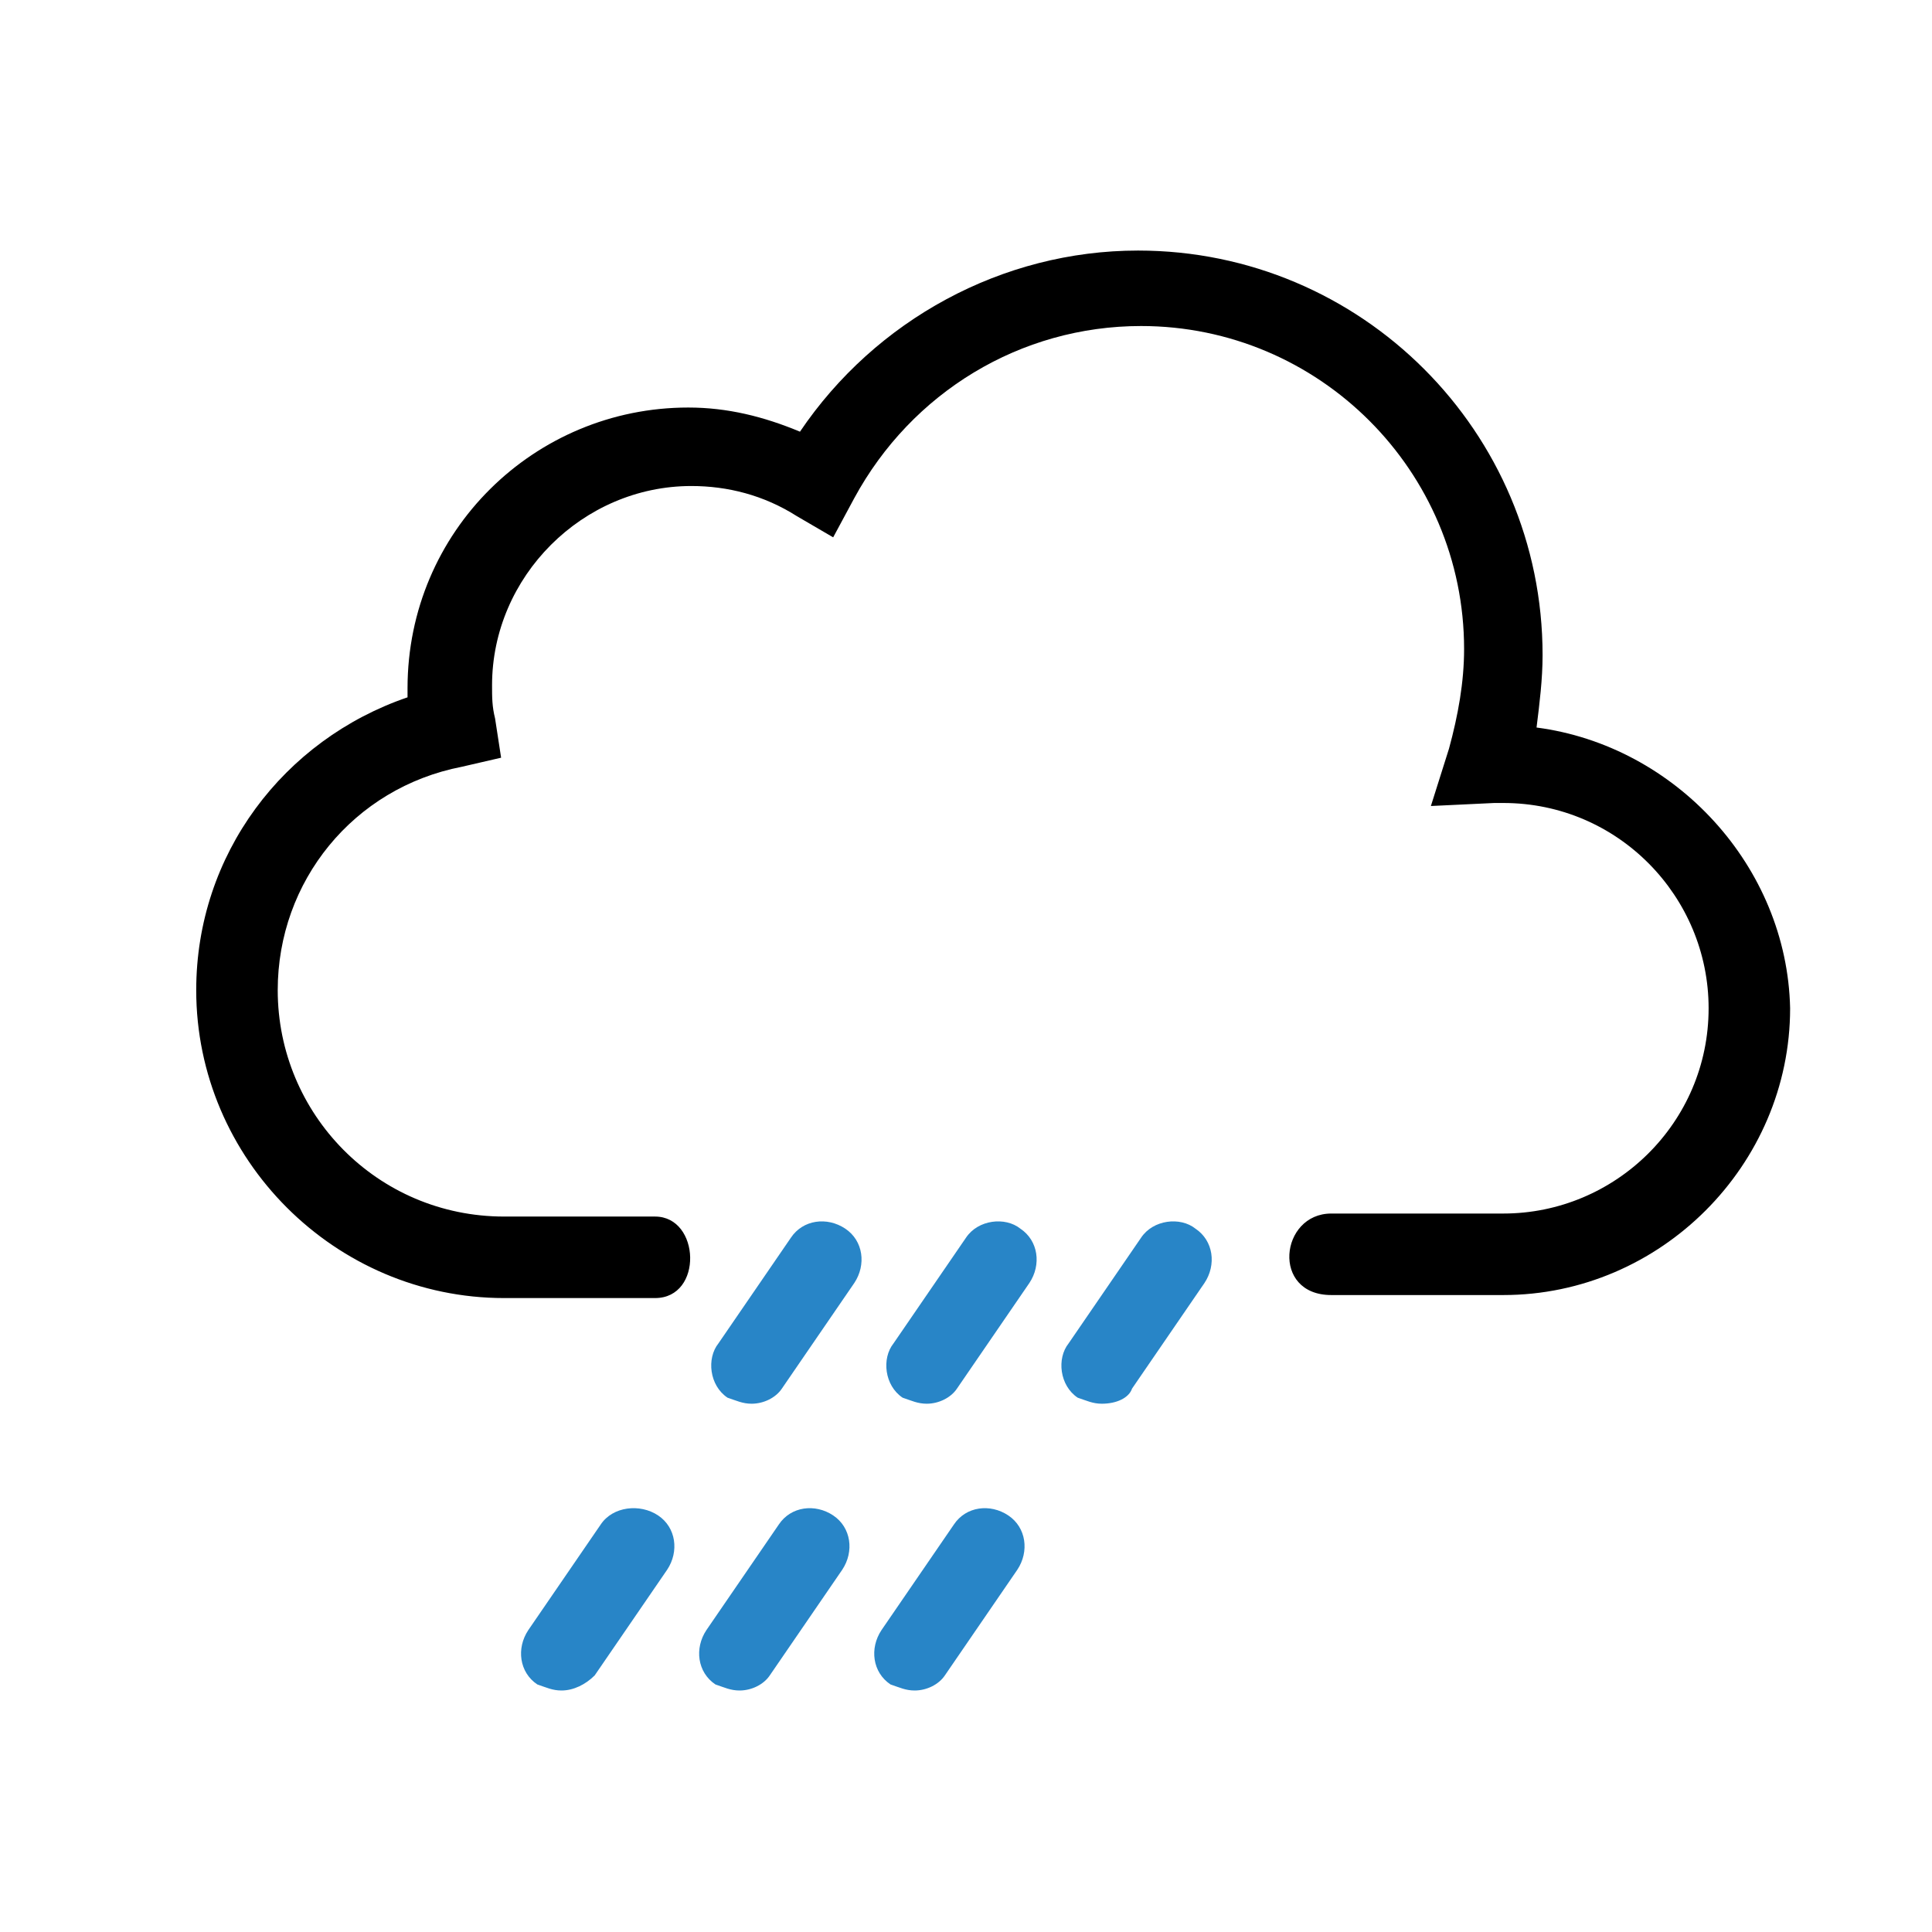
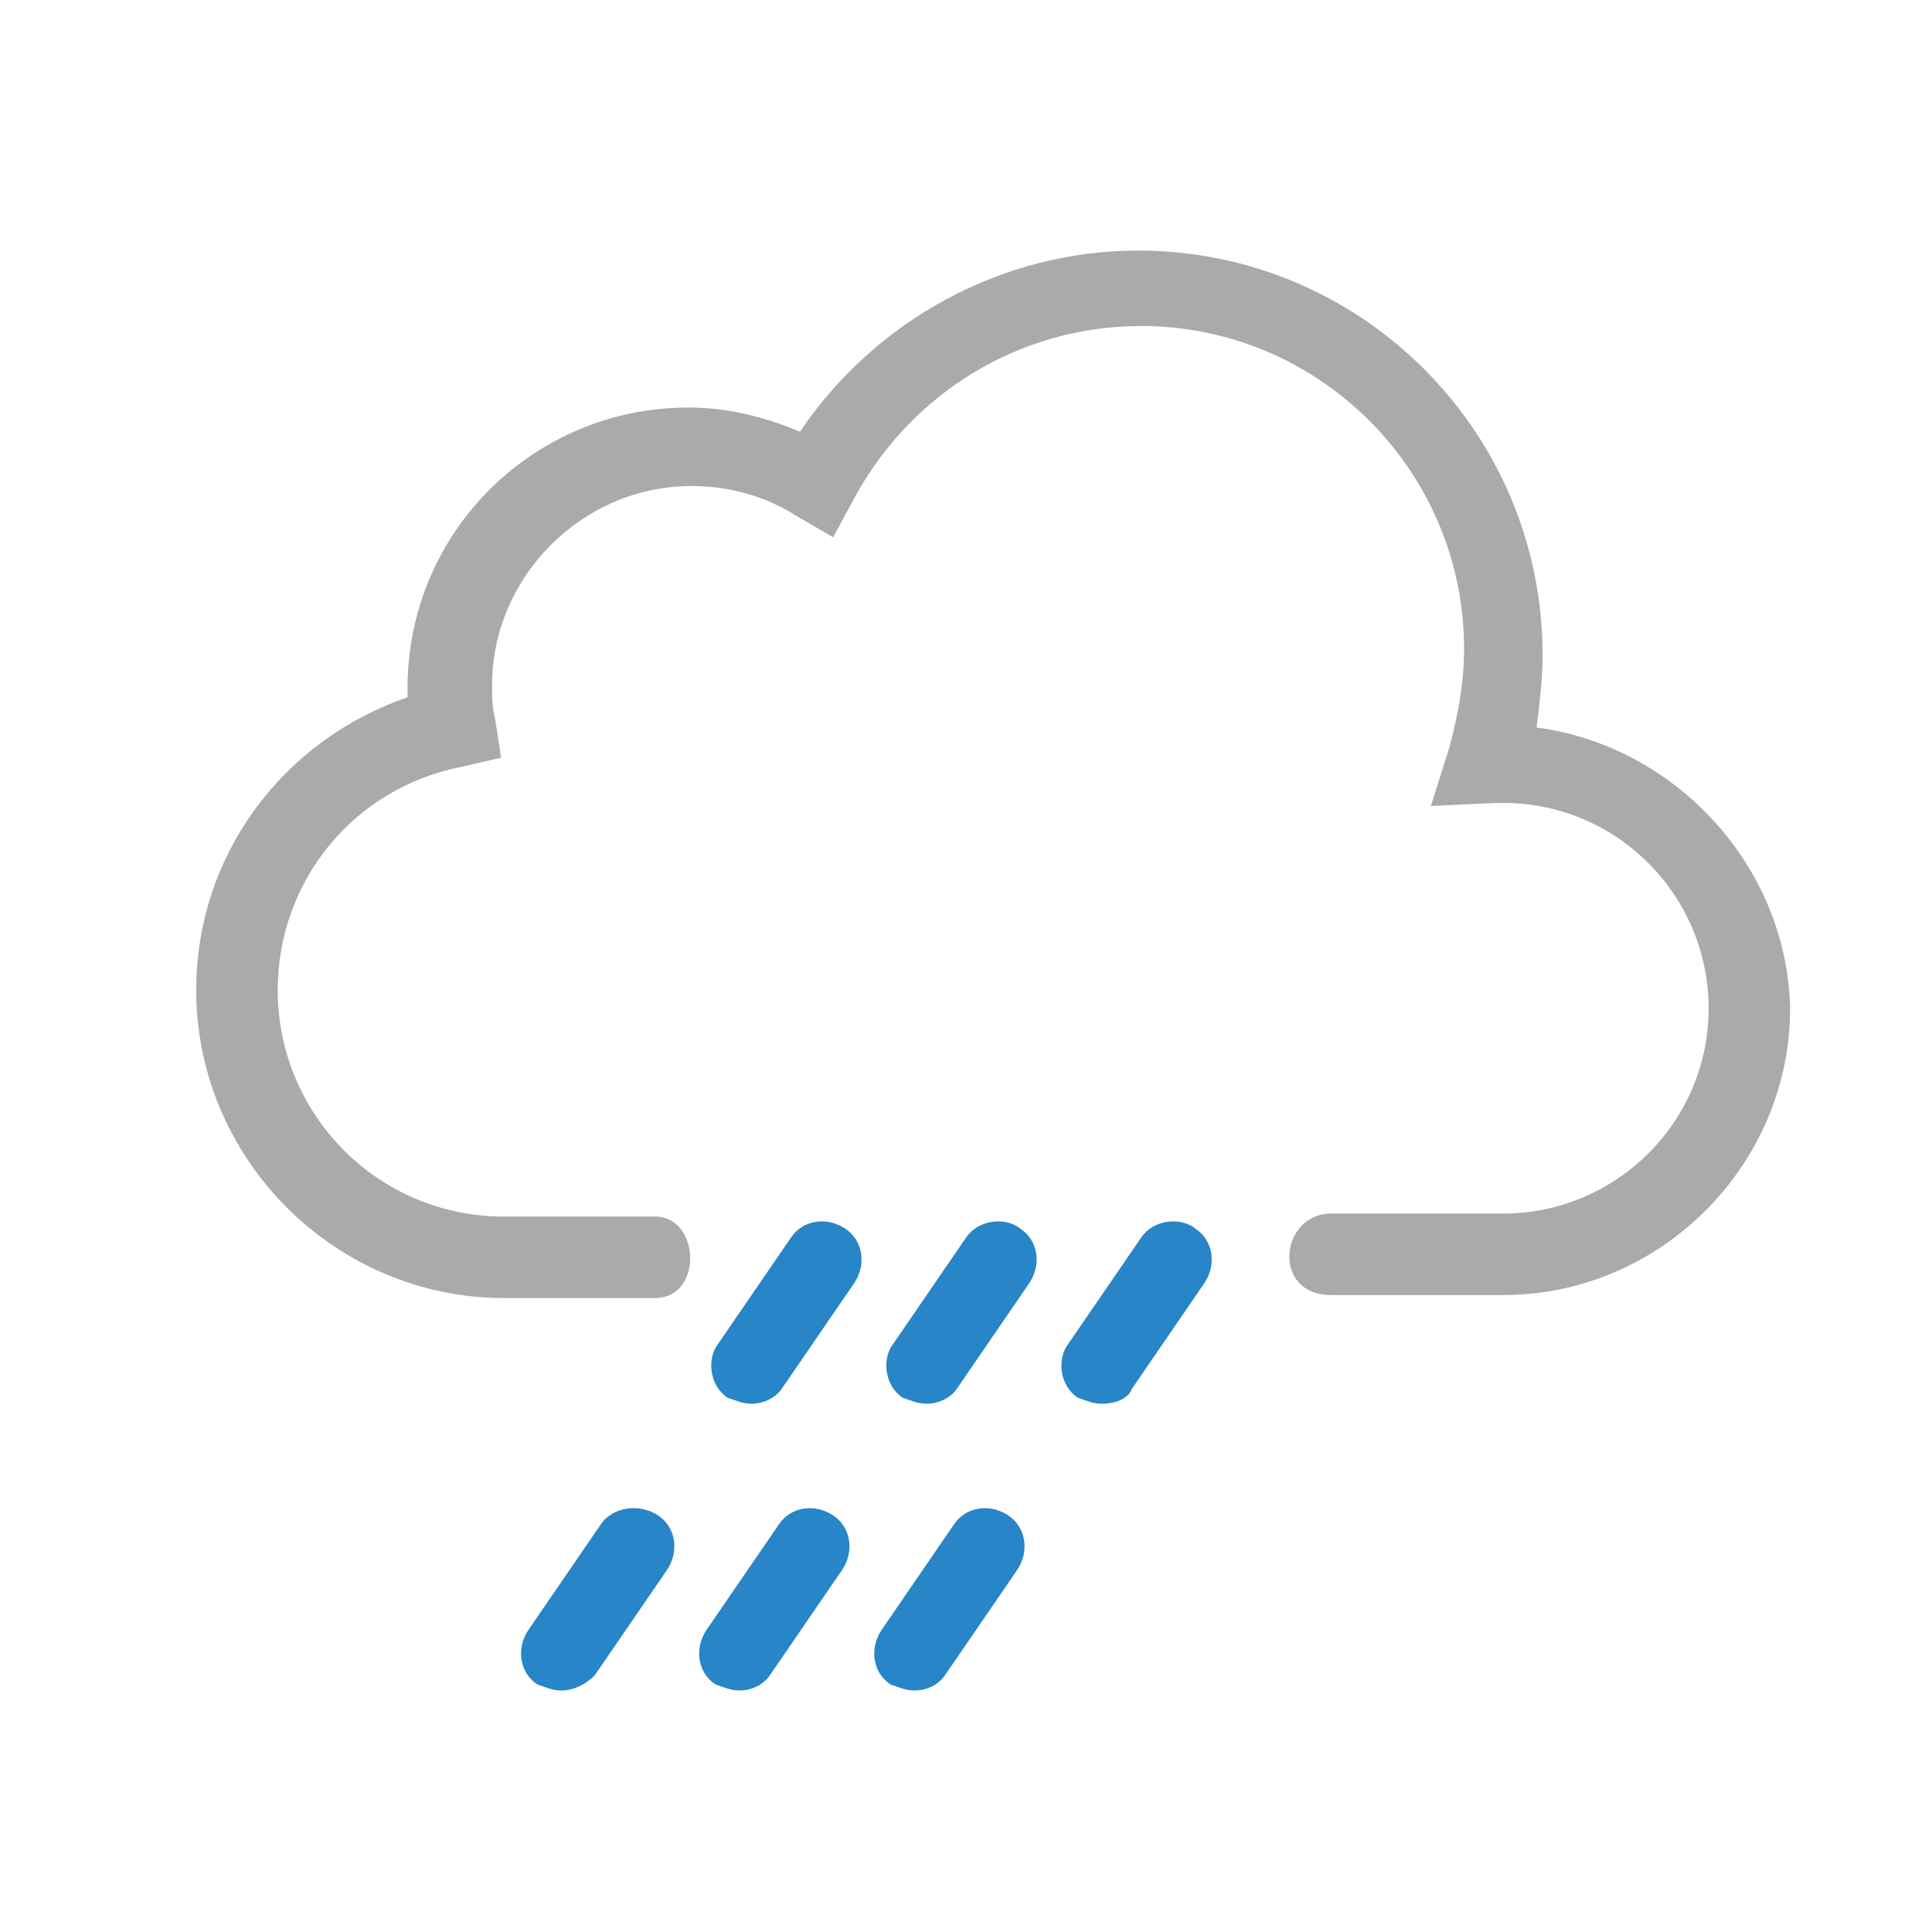
<svg xmlns="http://www.w3.org/2000/svg" id="weather-icon-chancerain" class="weather-icon weather-icon-black chancerain" viewBox="0 0 64 64">
  <style>.st0{fill:#2885C7;}</style>
-   <path d="M50.9 24.1c.1-.8.2-1.6.2-2.4 0-7.4-6-13.4-13.4-13.4-4.5 0-8.7 2.3-11.2 6-1.2-.5-2.4-.8-3.7-.8-5.1 0-9.3 4.1-9.3 9.3v.3c-4.1 1.4-7 5.2-7 9.7 0 5.6 4.6 10.2 10.2 10.2h5c1.6 0 1.5-2.7 0-2.7h-5c-4.2 0-7.5-3.4-7.5-7.5 0-3.6 2.5-6.7 6.1-7.4l1.3-.3-.2-1.3c-.1-.4-.1-.7-.1-1.1 0-3.6 3-6.6 6.6-6.6 1.2 0 2.4.3 3.5 1l1.2.7.7-1.3c1.9-3.5 5.5-5.7 9.5-5.7 5.9 0 10.7 4.8 10.7 10.7 0 1.1-.2 2.2-.5 3.3l-.6 1.9 2.1-.1h.3c3.8 0 6.8 3.1 6.8 6.8 0 3.8-3.1 6.8-6.8 6.8h-5.7c-1.7 0-2 2.7 0 2.7h5.7c5.2 0 9.5-4.3 9.5-9.5-.1-4.7-3.8-8.7-8.4-9.3z" />
+   <path fill="#aaaaaa" d="M50.9 24.1c.1-.8.2-1.6.2-2.4 0-7.4-6-13.4-13.4-13.4-4.5 0-8.7 2.3-11.2 6-1.2-.5-2.4-.8-3.7-.8-5.1 0-9.3 4.1-9.3 9.3v.3c-4.1 1.4-7 5.2-7 9.7 0 5.6 4.6 10.2 10.2 10.2h5c1.6 0 1.5-2.7 0-2.7h-5c-4.2 0-7.5-3.4-7.5-7.5 0-3.6 2.5-6.7 6.1-7.4l1.3-.3-.2-1.3c-.1-.4-.1-.7-.1-1.1 0-3.6 3-6.6 6.6-6.6 1.2 0 2.4.3 3.5 1l1.2.7.7-1.3c1.9-3.5 5.5-5.7 9.5-5.7 5.9 0 10.7 4.8 10.7 10.7 0 1.1-.2 2.2-.5 3.3l-.6 1.9 2.1-.1h.3c3.8 0 6.8 3.1 6.8 6.8 0 3.8-3.1 6.8-6.8 6.8h-5.7c-1.7 0-2 2.7 0 2.7h5.7c5.2 0 9.5-4.3 9.5-9.5-.1-4.7-3.8-8.7-8.4-9.3z" />
  <path class="st0" d="M24.9 46.5c-.3 0-.5-.1-.8-.2-.6-.4-.7-1.3-.3-1.8l2.4-3.5c.4-.6 1.2-.7 1.8-.3.6.4.7 1.2.3 1.8L25.9 46c-.2.3-.6.5-1 .5zM30.7 46.5c-.3 0-.5-.1-.8-.2-.6-.4-.7-1.3-.3-1.8L32 41c.4-.6 1.3-.7 1.8-.3.6.4.7 1.2.3 1.8L31.7 46c-.2.3-.6.5-1 .5zM36.5 46.5c-.3 0-.5-.1-.8-.2-.6-.4-.7-1.3-.3-1.8l2.4-3.5c.4-.6 1.3-.7 1.8-.3.6.4.7 1.2.3 1.8L37.5 46c-.1.3-.5.5-1 .5zM18.6 56c-.3 0-.5-.1-.8-.2-.6-.4-.7-1.2-.3-1.8l2.4-3.5c.4-.6 1.3-.7 1.9-.3.6.4.7 1.2.3 1.8l-2.4 3.5c-.3.3-.7.5-1.1.5zM24.5 56c-.3 0-.5-.1-.8-.2-.6-.4-.7-1.2-.3-1.8l2.4-3.5c.4-.6 1.2-.7 1.8-.3.6.4.7 1.2.3 1.8l-2.4 3.5c-.2.3-.6.5-1 .5zM30.3 56c-.3 0-.5-.1-.8-.2-.6-.4-.7-1.2-.3-1.8l2.4-3.5c.4-.6 1.2-.7 1.8-.3.6.4.7 1.2.3 1.8l-2.4 3.5c-.2.3-.6.5-1 .5z" />
</svg>
